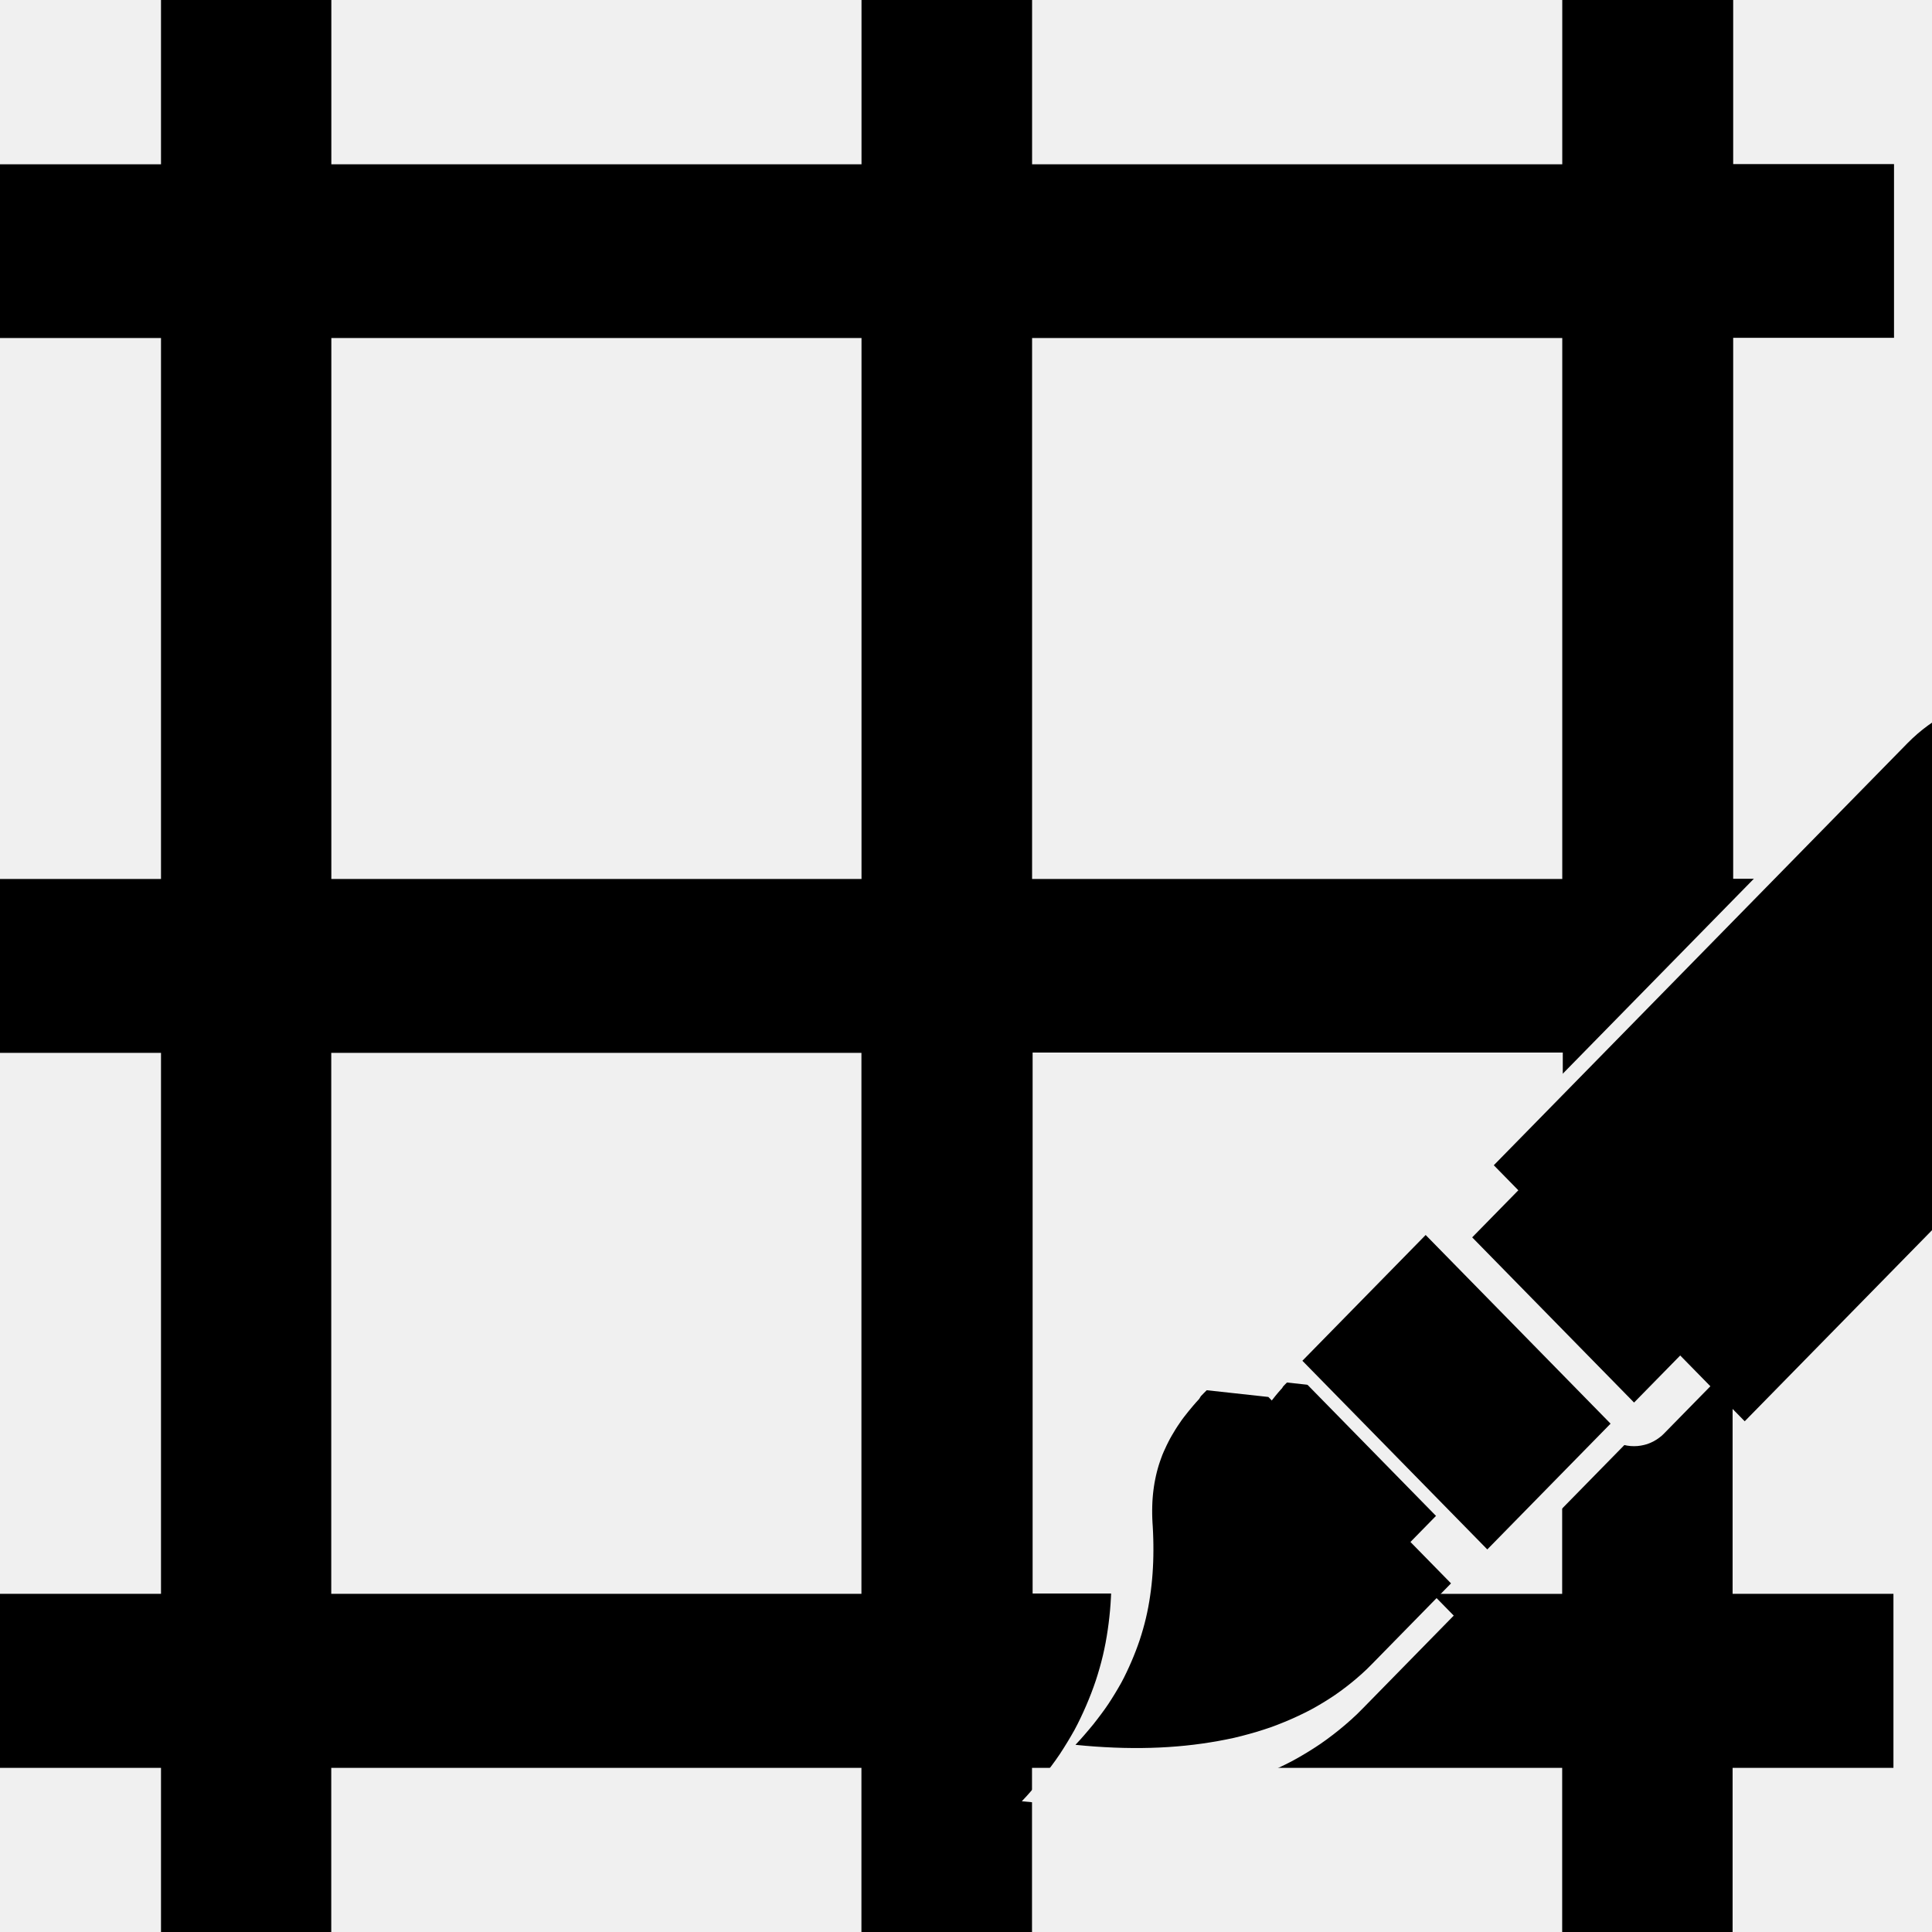
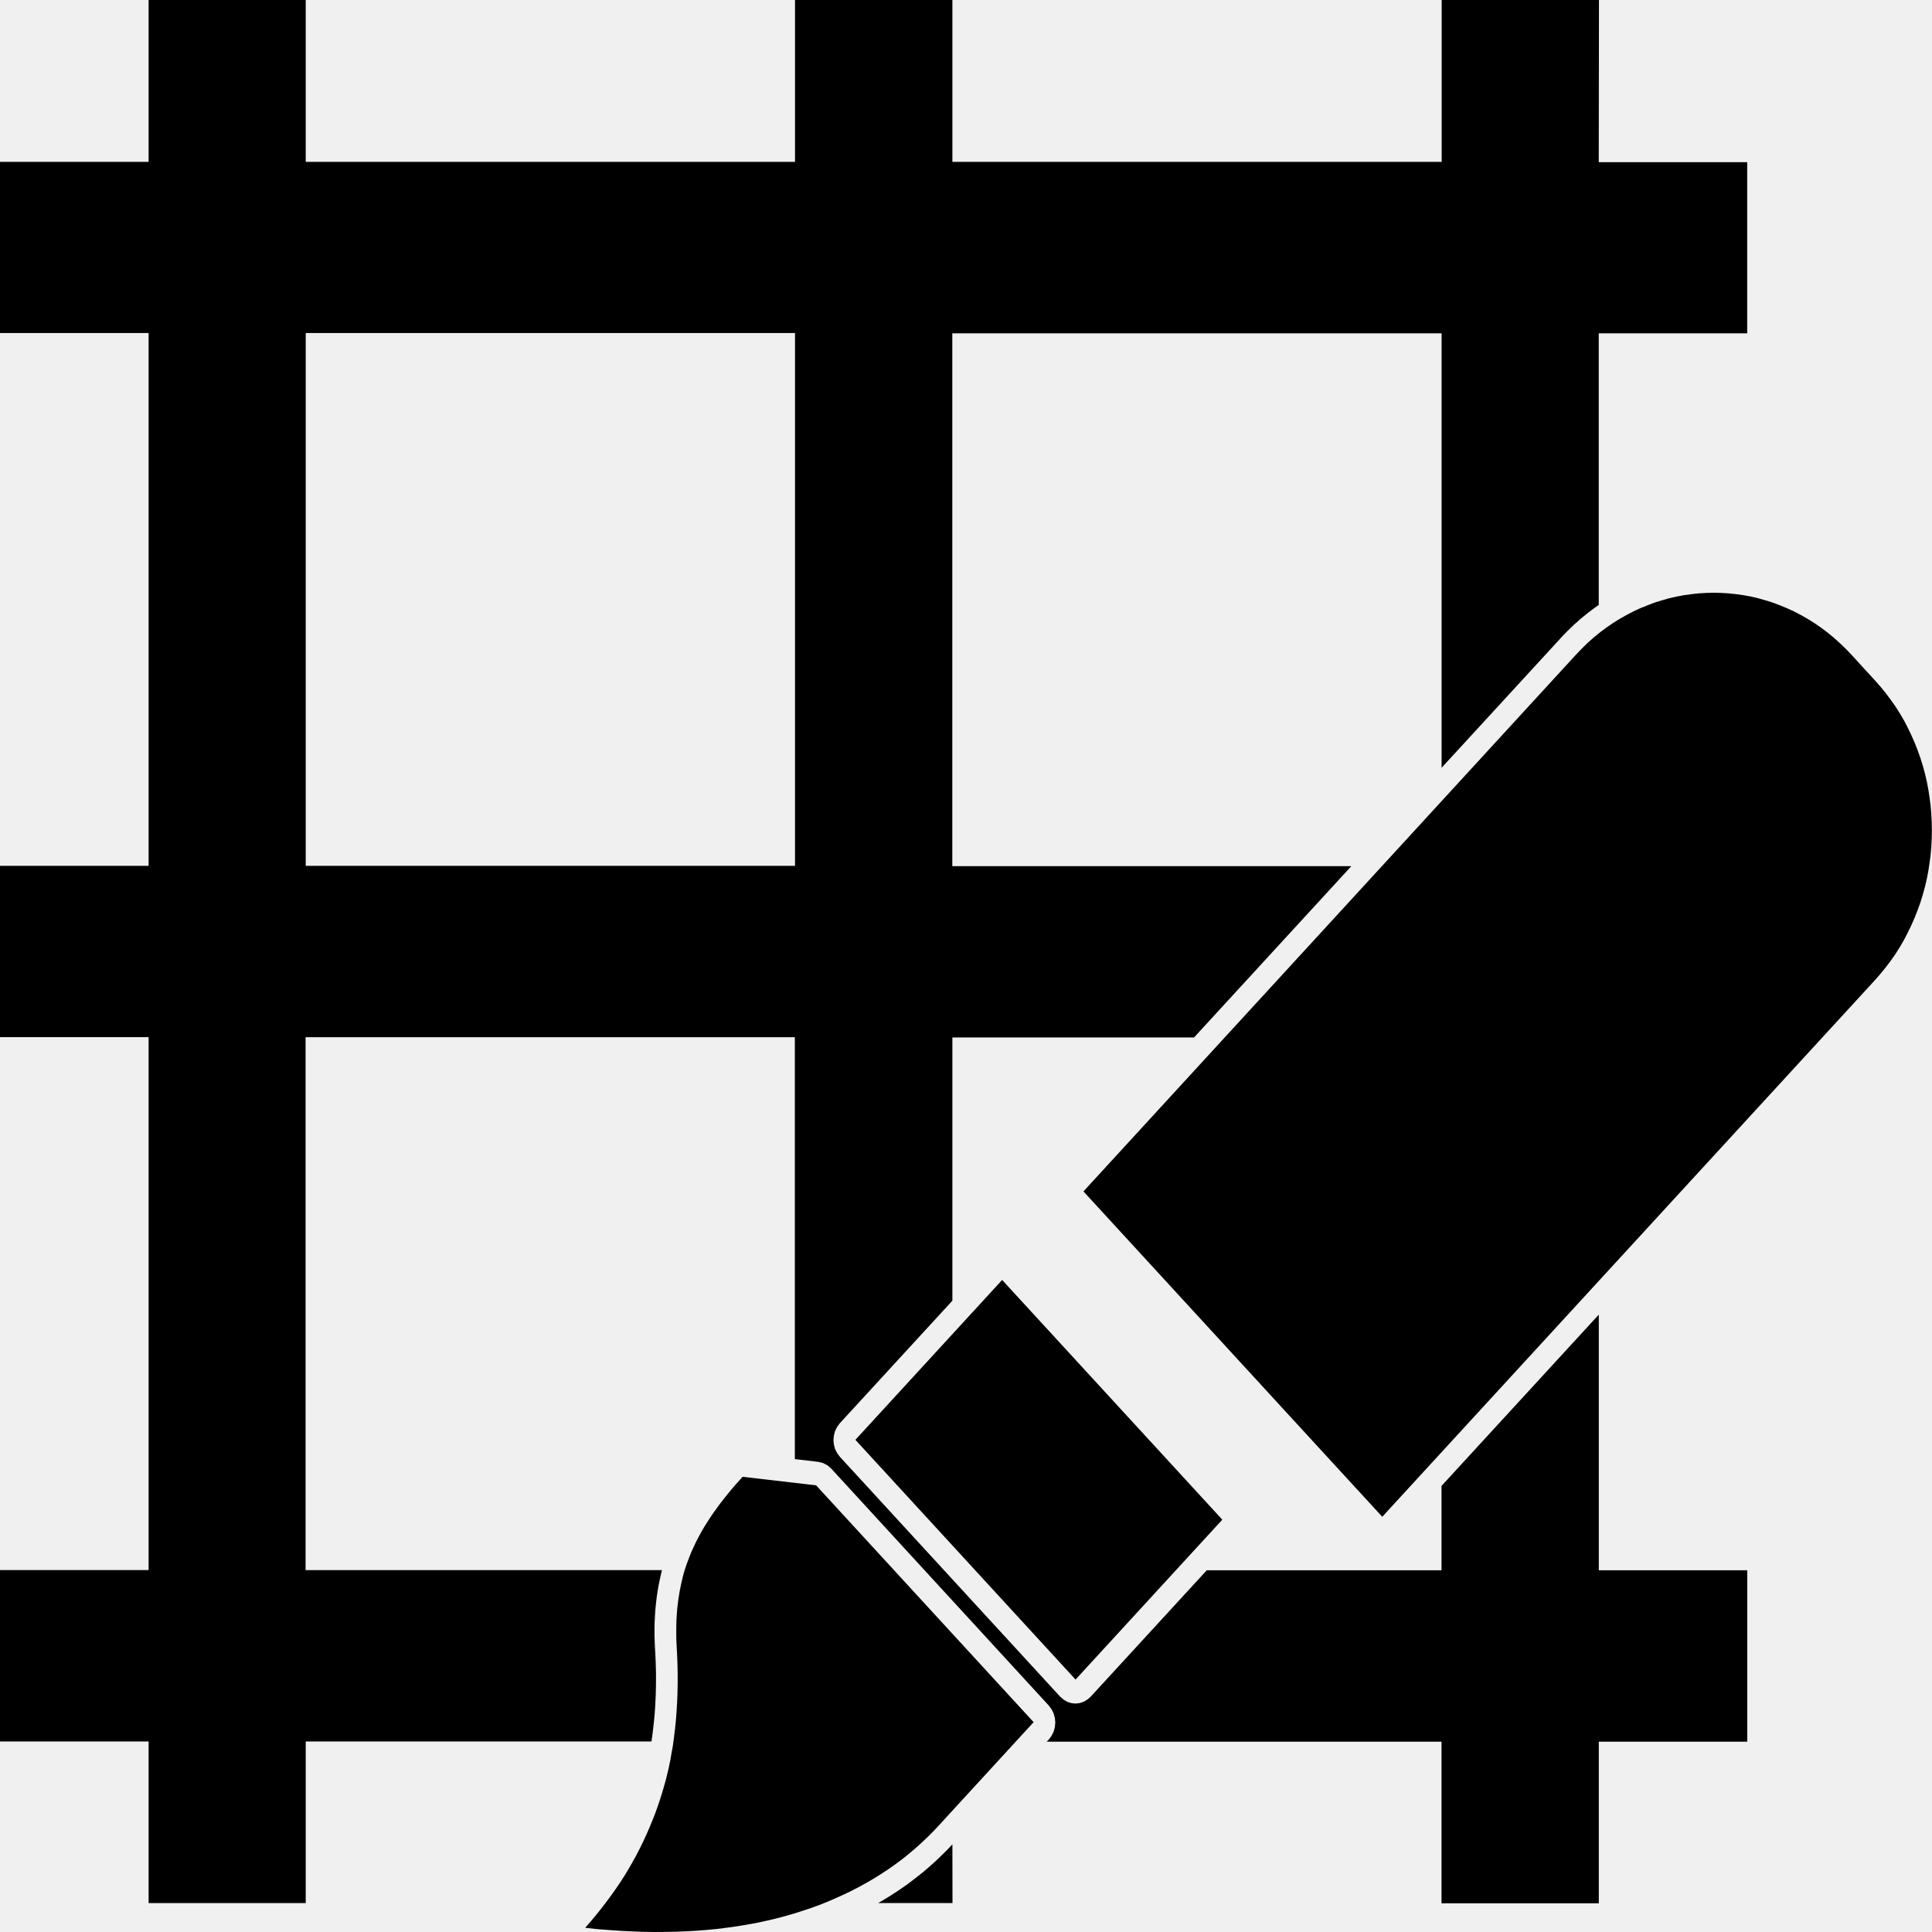
<svg xmlns="http://www.w3.org/2000/svg" width="24" height="24" viewBox="0 0 24 24" fill="none">
-   <defs>
-     <mask id="halo">
-       <rect width="24" height="24" fill="#fff" />
-       <g transform="translate(17.8 17.0) scale(1.7825) translate(-17.8 -17.0)" fill="#000">
-         <path d="M23.654 14l0.035-0.041 0.034-0.042 0.032-0.043 0.03-0.044 0.028-0.045 0.026-0.046 0.024-0.047 0.022-0.047 0.02-0.048 0.018-0.049 0.016-0.049 0.014-0.05 0.013-0.05 0.011-0.05 87e-4-0.051 67e-4-0.051 48e-4-0.051 28e-4-0.051L24 13.095l-1e-3-0.051-28e-4-0.051-48e-4-0.051-67e-4-0.051-87e-4-0.051-0.011-0.05-0.013-0.05-0.014-0.05-0.016-0.049-0.018-0.049-0.02-0.048-0.022-0.047-0.024-0.047-0.026-0.046-0.028-0.045-0.03-0.044-0.032-0.043-0.034-0.042-0.035-0.041-0.037-0.04-0.159-0.162-0.039-0.038-0.04-0.036-0.041-0.034-0.042-0.032-0.043-0.03-0.044-0.028-0.045-0.026-0.046-0.025-0.046-0.022-0.047-0.021-0.048-0.019-0.048-0.017-0.049-0.015-0.049-0.013-0.049-0.011-0.05-88e-4-0.05-69e-4-0.05-49e-4-0.05-29e-4-0.05-1e-3-0.05 1e-3-0.05 29e-4-0.05 49e-4-0.05 69e-4-0.05 88e-4-0.049 0.011-0.049 0.013-0.049 0.015-0.048 0.017-0.048 0.019-0.047 0.021-0.046 0.022-0.046 0.025-0.045 0.026-0.044 0.028-0.043 0.03-0.042 0.032-0.041 0.034-0.04 0.036-0.039 0.038-3.317 3.384 1.411 1.44 0.6 0.612 3.317-3.384zM17.742 15.93l-0.988 1.008 1.482 1.512 0.988-1.008zM15.926 17.245l-0.022 0.024-0.021 0.024-0.02 0.024-0.02 0.024-0.019 0.024-0.019 0.024-0.018 0.024-0.017 0.025-0.017 0.025-0.016 0.025-0.015 0.025-0.015 0.025-0.014 0.025-0.013 0.025-0.013 0.026-0.012 0.026-0.012 0.026-0.011 0.026-0.01 0.027-96e-4 0.027-89e-4 0.027-82e-4 0.028-76e-4 0.028-69e-4 0.029-61e-4 0.029-56e-4 0.029-48e-4 0.03-41e-4 0.03-34e-4 0.03-27e-4 0.031-21e-4 0.032-12e-4 0.032-6e-4 0.033 1e-4 0.033 8e-4 0.034 16e-4 0.034 23e-4 0.035 23e-4 0.047 16e-4 0.047 9e-4 0.047 2e-4 0.047-5e-4 0.046-12e-4 0.046-21e-4 0.046-28e-4 0.046-36e-4 0.045-45e-4 0.045-53e-4 0.045-62e-4 0.045-7e-3 0.045-79e-4 0.045-89e-4 0.044-98e-4 0.044-0.011 0.044-0.012 0.044-0.013 0.044-0.014 0.044-0.015 0.043-0.016 0.043-0.017 0.043-0.018 0.043-0.019 0.043-0.02 0.043-0.021 0.043-0.022 0.042-0.024 0.042-0.025 0.042-0.026 0.042-0.027 0.042-0.029 0.042-0.03 0.041-0.031 0.041-0.032 0.041-0.034 0.041-0.035 0.041-0.036 0.041-0.038 0.041 0.079 75e-4 0.078 62e-4 0.077 48e-4 0.076 37e-4 0.075 24e-4 0.074 11e-4 0.073-1e-4 0.072-14e-4 0.071-26e-4 0.07-39e-4 0.069-51e-4 0.068-63e-4 0.067-75e-4 0.067-88e-4 0.065-99e-4 0.065-0.011 0.063-0.012 0.062-0.013 0.061-0.015 0.06-0.016 0.059-0.017 0.058-0.018 0.057-0.019 0.056-0.021 0.055-0.022 0.054-0.023 0.053-0.024 0.052-0.025 0.051-0.026 0.05-0.028 0.049-0.029 0.048-0.03 0.047-0.031 0.045-0.032 0.044-0.033 0.043-0.034 0.042-0.035 0.041-0.036 0.04-0.037 0.039-0.039 0.635-0.648-1.464-1.494-0.494-0.054-0.024 0.024-0.023 0.024z" />
-       </g>
-     </mask>
-   </defs>
  <g fill="#000">
-     <path d="M19.407 0l0 2.041-6.586 0 0-2.041h-2.119l0 2.041-6.586 0 0-2.041H2l0 2.041L0 2.041v2.158l2 0 0 6.72-2 0v2.16l2 0 0 6.72-2 0v2.162l2 0 0 2.039h2.115l0-2.039 6.586 0 0 2.039h2.119l0-2.039 6.586 0 0 2.039h2.117l0-2.039 1.998 0 0-2.162-1.998 0 0-2.86-0.85 0.867-0.03 0.029-0.033 0.026-0.035 0.024-0.036 0.021-0.038 0.018-0.039 0.015-0.04 0.011-0.041 82e-4-0.041 51e-4-0.042 16e-4-0.042-16e-4-0.041-51e-4-0.041-82e-4-0.04-0.011-0.039-0.015-0.038-0.018-0.036-0.021-0.035-0.024-0.033-0.026-0.03-0.029-0.197-0.201-12e-4 44e-4-0.014 0.04-0.017 0.039-0.02 0.037-0.023 0.035-0.026 0.033-0.028 0.031-0.191 0.195 0 1.78-1.764 0-56e-4 53e-4-0.04 0.037-0.011 0.01-0.041 0.036-0.011 98e-4-0.042 0.035-0.012 94e-4-0.043 0.034-0.012 9e-3-0.044 0.033-0.012 86e-4-0.046 0.032-0.012 82e-4-0.047 0.031-0.012 77e-4-0.048 0.03-0.012 74e-4-0.049 0.029-0.012 7e-3-0.05 0.028-0.012 65e-4-0.051 0.026-0.012 61e-4-0.052 0.025-0.012 57e-4-0.053 0.024-0.012 53e-4-0.054 0.023-0.012 49e-4-0.055 0.022-0.012 46e-4-0.056 0.021-0.012 42e-4-0.057 0.019-0.012 39e-4-0.058 0.018-0.011 34e-4-0.059 0.017-0.011 31e-4-0.06 0.016-0.011 28e-4-0.061 0.015-0.011 25e-4-0.062 0.014-0.011 22e-4-0.064 0.012-0.011 2e-3-0.064 0.011-0.011 17e-4-0.065 0.01-0.01 15e-4-0.067 87e-4-0.01 13e-4-0.067 75e-4-0.01 1e-3-0.068 63e-4-97e-4 8e-4-0.069 5e-3-96e-4 6e-4-0.07 39e-4-94e-4 4e-4-0.071 26e-4-92e-4 3e-4-0.072 14e-4-89e-4 1e-4-0.073 1e-4-88e-4 0-0.074-12e-4-86e-4-2e-4-0.075-24e-4-84e-4-3e-4-0.076-36e-4-82e-4-5e-4-0.077-49e-4-8e-3-6e-4-0.078-62e-4-78e-4-6e-4-0.079-75e-4-0.042-57e-4-0.041-91e-4-0.041-0.012-0.039-0.016-0.038-0.019-0.036-0.022-0.035-0.025-0.033-0.028-0.03-0.03-0.028-0.033-0.025-0.035-0.022-0.036-0.019-0.038-0.016-0.04-0.013-0.041-0.01-0.042-67e-4-0.043-34e-4-0.043 0-0.043 33e-4-0.043 67e-4-0.043 0.01-0.042 0.013-0.041 0.011-0.027-1.632 0 0-6.72 6.586 0 0 0.388 1.824-1.861 77e-4-77e-4 0.039-0.038 0.016-0.015 0.04-0.036 0.016-0.014 0.041-0.034 0.017-0.013 0.042-0.032 0.017-0.013 0.043-0.03 0.018-0.012 0.044-0.028 0.018-0.011 0.045-0.026 0.018-0.01 0.046-0.024 0.019-96e-4 0.046-0.022 0.019-88e-4 0.047-0.021 0.019-79e-4 0.048-0.019 0.019-72e-4 0.048-0.017 0.02-63e-4 0.049-0.015 0.02-56e-4 0.049-0.013 0.02-47e-4 0.049-0.011 0.02-4e-3 0.05-88e-4 0.02-31e-4 0.05-69e-4 0.02-23e-4 0.05-49e-4 0.02-16e-4 0.05-29e-4 0.02-8e-4 0.05-1e-3 0.02 0 0.05 1e-3 0.02 8e-4 0.05 29e-4 0.02 16e-4 0.05 49e-4 0.02 23e-4 0.05 69e-4 0.02 31e-4 0.05 88e-4 0.02 4e-3 0.049 0.011 0.02 47e-4 0.049 0.013 0.02 56e-4 0.049 0.015 0.02 63e-4 0.048 0.017 0.019 72e-4 0.048 0.019 0.019 79e-4 0.047 0.021 0.019 88e-4 0.046 0.022 0.019 96e-4 0.046 0.024 0.018 0.01 0.045 0.026 0.018 0.011 0.032 0.02 0-0.433-1.998 0 0-6.72 1.998 0 0-2.158-1.998 0 0-2.041zM4.115 19.799l0-6.72 6.586 0 0 6.72zM19.407 10.919l-6.586 0 0-6.72 6.586 0zM10.702 10.919l-6.586 0 0-6.72 6.586 0zM23.654 14l0.035-0.041 0.034-0.042 0.032-0.043 0.03-0.044 0.028-0.045 0.026-0.046 0.024-0.047 0.022-0.047 0.02-0.048 0.018-0.049 0.016-0.049 0.014-0.05 0.013-0.05 0.011-0.05 87e-4-0.051 67e-4-0.051 48e-4-0.051 28e-4-0.051L24 13.095l-1e-3-0.051-28e-4-0.051-48e-4-0.051-67e-4-0.051-87e-4-0.051-0.011-0.05-0.013-0.05-0.014-0.05-0.016-0.049-0.018-0.049-0.02-0.048-0.022-0.047-0.024-0.047-0.026-0.046-0.028-0.045-0.03-0.044-0.032-0.043-0.034-0.042-0.035-0.041-0.037-0.04-0.159-0.162-0.039-0.038-0.04-0.036-0.041-0.034-0.042-0.032-0.043-0.03-0.044-0.028-0.045-0.026-0.046-0.025-0.046-0.022-0.047-0.021-0.048-0.019-0.048-0.017-0.049-0.015-0.049-0.013-0.049-0.011-0.05-88e-4-0.05-69e-4-0.05-49e-4-0.05-29e-4-0.05-1e-3-0.05 1e-3-0.05 29e-4-0.05 49e-4-0.05 69e-4-0.05 88e-4-0.049 0.011-0.049 0.013-0.049 0.015-0.048 0.017-0.048 0.019-0.047 0.021-0.046 0.022-0.046 0.025-0.045 0.026-0.044 0.028-0.043 0.03-0.042 0.032-0.041 0.034-0.04 0.036-0.039 0.038-3.317 3.384 1.411 1.44 0.6 0.612 3.317-3.384zM17.742 15.93l-0.988 1.008 1.482 1.512 0.988-1.008zM15.926 17.245l-0.022 0.024-0.021 0.024-0.02 0.024-0.02 0.024-0.019 0.024-0.019 0.024-0.018 0.024-0.017 0.025-0.017 0.025-0.016 0.025-0.015 0.025-0.015 0.025-0.014 0.025-0.013 0.025-0.013 0.026-0.012 0.026-0.012 0.026-0.011 0.026-0.01 0.027-96e-4 0.027-89e-4 0.027-82e-4 0.028-76e-4 0.028-69e-4 0.029-61e-4 0.029-56e-4 0.029-48e-4 0.03-41e-4 0.03-34e-4 0.03-27e-4 0.031-21e-4 0.032-12e-4 0.032-6e-4 0.033 1e-4 0.033 8e-4 0.034 16e-4 0.034 23e-4 0.035 23e-4 0.047 16e-4 0.047 9e-4 0.047 2e-4 0.047-5e-4 0.046-12e-4 0.046-21e-4 0.046-28e-4 0.046-36e-4 0.045-45e-4 0.045-53e-4 0.045-62e-4 0.045-7e-3 0.045-79e-4 0.045-89e-4 0.044-98e-4 0.044-0.011 0.044-0.012 0.044-0.013 0.044-0.014 0.044-0.015 0.043-0.016 0.043-0.017 0.043-0.018 0.043-0.019 0.043-0.02 0.043-0.021 0.043-0.022 0.042-0.024 0.042-0.025 0.042-0.026 0.042-0.027 0.042-0.029 0.042-0.03 0.041-0.031 0.041-0.032 0.041-0.034 0.041-0.035 0.041-0.036 0.041-0.038 0.041 0.079 75e-4 0.078 62e-4 0.077 48e-4 0.076 37e-4 0.075 24e-4 0.074 11e-4 0.073-1e-4 0.072-14e-4 0.071-26e-4 0.07-39e-4 0.069-51e-4 0.068-63e-4 0.067-75e-4 0.067-88e-4 0.065-99e-4 0.065-0.011 0.063-0.012 0.062-0.013 0.061-0.015 0.06-0.016 0.059-0.017 0.058-0.018 0.057-0.019 0.056-0.021 0.055-0.022 0.054-0.023 0.053-0.024 0.052-0.025 0.051-0.026 0.05-0.028 0.049-0.029 0.048-0.03 0.047-0.031 0.045-0.032 0.044-0.033 0.043-0.034 0.042-0.035 0.041-0.036 0.04-0.037 0.039-0.039 0.635-0.648-1.464-1.494-0.494-0.054-0.024 0.024-0.023 0.024z" mask="url(#halo)" />
-     <g transform="translate(17.8 17.0) scale(1.55) translate(-17.8 -17.0)">
-       <path d="M23.654 14l0.035-0.041 0.034-0.042 0.032-0.043 0.03-0.044 0.028-0.045 0.026-0.046 0.024-0.047 0.022-0.047 0.02-0.048 0.018-0.049 0.016-0.049 0.014-0.05 0.013-0.05 0.011-0.05 87e-4-0.051 67e-4-0.051 48e-4-0.051 28e-4-0.051L24 13.095l-1e-3-0.051-28e-4-0.051-48e-4-0.051-67e-4-0.051-87e-4-0.051-0.011-0.05-0.013-0.05-0.014-0.05-0.016-0.049-0.018-0.049-0.02-0.048-0.022-0.047-0.024-0.047-0.026-0.046-0.028-0.045-0.03-0.044-0.032-0.043-0.034-0.042-0.035-0.041-0.037-0.04-0.159-0.162-0.039-0.038-0.04-0.036-0.041-0.034-0.042-0.032-0.043-0.03-0.044-0.028-0.045-0.026-0.046-0.025-0.046-0.022-0.047-0.021-0.048-0.019-0.048-0.017-0.049-0.015-0.049-0.013-0.049-0.011-0.05-88e-4-0.05-69e-4-0.05-49e-4-0.05-29e-4-0.05-1e-3-0.05 1e-3-0.05 29e-4-0.05 49e-4-0.05 69e-4-0.05 88e-4-0.049 0.011-0.049 0.013-0.049 0.015-0.048 0.017-0.048 0.019-0.047 0.021-0.046 0.022-0.046 0.025-0.045 0.026-0.044 0.028-0.043 0.03-0.042 0.032-0.041 0.034-0.04 0.036-0.039 0.038-3.317 3.384 1.411 1.44 0.6 0.612 3.317-3.384zM17.742 15.93l-0.988 1.008 1.482 1.512 0.988-1.008zM15.926 17.245l-0.022 0.024-0.021 0.024-0.02 0.024-0.02 0.024-0.019 0.024-0.019 0.024-0.018 0.024-0.017 0.025-0.017 0.025-0.016 0.025-0.015 0.025-0.015 0.025-0.014 0.025-0.013 0.025-0.013 0.026-0.012 0.026-0.012 0.026-0.011 0.026-0.01 0.027-96e-4 0.027-89e-4 0.027-82e-4 0.028-76e-4 0.028-69e-4 0.029-61e-4 0.029-56e-4 0.029-48e-4 0.03-41e-4 0.03-34e-4 0.03-27e-4 0.031-21e-4 0.032-12e-4 0.032-6e-4 0.033 1e-4 0.033 8e-4 0.034 16e-4 0.034 23e-4 0.035 23e-4 0.047 16e-4 0.047 9e-4 0.047 2e-4 0.047-5e-4 0.046-12e-4 0.046-21e-4 0.046-28e-4 0.046-36e-4 0.045-45e-4 0.045-53e-4 0.045-62e-4 0.045-7e-3 0.045-79e-4 0.045-89e-4 0.044-98e-4 0.044-0.011 0.044-0.012 0.044-0.013 0.044-0.014 0.044-0.015 0.043-0.016 0.043-0.017 0.043-0.018 0.043-0.019 0.043-0.02 0.043-0.021 0.043-0.022 0.042-0.024 0.042-0.025 0.042-0.026 0.042-0.027 0.042-0.029 0.042-0.03 0.041-0.031 0.041-0.032 0.041-0.034 0.041-0.035 0.041-0.036 0.041-0.038 0.041 0.079 75e-4 0.078 62e-4 0.077 48e-4 0.076 37e-4 0.075 24e-4 0.074 11e-4 0.073-1e-4 0.072-14e-4 0.071-26e-4 0.07-39e-4 0.069-51e-4 0.068-63e-4 0.067-75e-4 0.067-88e-4 0.065-99e-4 0.065-0.011 0.063-0.012 0.062-0.013 0.061-0.015 0.06-0.016 0.059-0.017 0.058-0.018 0.057-0.019 0.056-0.021 0.055-0.022 0.054-0.023 0.053-0.024 0.052-0.025 0.051-0.026 0.05-0.028 0.049-0.029 0.048-0.03 0.047-0.031 0.045-0.032 0.044-0.033 0.043-0.034 0.042-0.035 0.041-0.036 0.04-0.037 0.039-0.039 0.635-0.648-1.464-1.494-0.494-0.054-0.024 0.024-0.023 0.024z" />
-     </g>
+     <path d="M19.863 0h-1.954l0 2.011-6.078 0 0-2.011h-1.955l0 2.011-6.078 0 0-2.011H1.846l0 2.011-1.846 0v2.126l1.846 0 0 6.619-1.846 0v2.128l1.846 0 0 6.62-1.846 0v2.129l1.846 0 0 2.008 1.952 0 0-2.008 4.295 0 0.011-0.079 0.01-0.083 92e-4-0.083 83e-4-0.084 61e-4-0.084 42e-4-0.085 41e-4-0.085 21e-4-0.085 1e-3-0.088 0-0.086-21e-4-0.087-3e-3-0.089-42e-4-0.088-41e-4-0.066 0-68e-4-31e-4-0.067 0-56e-4-2e-3-0.067v-56e-4-0.065-67e-4l1e-3-0.064 0-68e-4 31e-4-0.063 0-79e-4 41e-4-0.062 0-68e-4 52e-4-0.062 1e-3-67e-4 61e-4-0.061 1e-3-67e-4 73e-4-0.059 1e-3-79e-4 93e-4-0.058 1e-3-79e-4 0.01-0.057 1e-3-67e-4 0.011-0.057 21e-4-79e-4 0.012-0.056 21e-4-79e-4 0.013-0.055 21e-4-55e-4-4.428 0 0-6.62 6.078 0 0 5.241 0.29 0.034 0.06 0.015 0.055 0.028 0.048 0.042 2.703 2.944 0.033 0.045 0.026 0.052 0.015 0.055 53e-4 0.057-53e-4 0.058-0.015 0.055-0.026 0.052-0.033 0.045-0.027 0.028 4.904 0 0 2.008 1.954 0 0-2.008 1.844 0 0-2.129-1.844 0 0-3.176-1.954 2.128 0 1.048-2.916 0-1.441 1.569-0.041 0.036-0.046 0.028-0.051 0.017-0.053 56e-4-0.052-56e-4-0.051-0.017-0.046-0.028-0.041-0.036-2.736-2.979-0.033-0.045-0.026-0.05-0.015-0.056-51e-4-0.057 51e-4-0.057 0.015-0.056 0.026-0.051 0.033-0.045 1.398-1.522 0-3.27 3.002 0 1.954-2.128-4.957 0 0-6.619 6.078 0 0 5.397 1.479-1.61 31e-4-45e-4 0.072-0.075 83e-4-78e-4 0.074-0.072 83e-4-79e-4 0.076-0.067 82e-4-79e-4 0.078-0.063 82e-4-78e-4 0.08-0.059 83e-4-67e-4 0.049-0.034 0-3.374 1.844 0 0-2.126-1.844 0zM9.876 4.137l0 6.619-6.078 0 0-6.619zM11.831 22.911 11.785 22.96l-51e-4 57e-4-0.074 0.074-62e-4 56e-4-0.075 0.072-63e-4 56e-4-0.078 0.07-62e-4 56e-4-0.079 0.067-62e-4 45e-4-0.082 0.065-61e-4 45e-4-0.084 0.064-62e-4 45e-4-0.086 0.06-62e-4 45e-4-0.089 0.058-61e-4 44e-4-0.09 0.056-61e-4 34e-4-0.078 0.046 0.923 0zM23.488 11.934l0.059-0.084 0.055-0.088 0.051-0.088 0.047-0.09 0.044-0.092 0.041-0.093 0.037-0.094 0.034-0.095 0.03-0.097 0.027-0.098 0.023-0.099 0.019-0.1 0.015-0.1 0.013-0.1 81e-4-0.101 53e-4-0.101 2e-3-0.101-2e-3-0.101-53e-4-0.101-81e-4-0.101-0.013-0.1-0.015-0.1-0.019-0.1-0.023-0.099-0.027-0.098-0.03-0.097-0.034-0.095-0.037-0.094-0.041-0.093-0.044-0.092-0.047-0.091-0.051-0.087-0.055-0.087L23.488 8.694 23.426 8.611 23.36 8.53 23.291 8.452 22.999 8.133 22.927 8.058 22.852 7.986 22.777 7.919l-0.078-0.064-0.079-0.059-0.081-0.056-0.082-0.051-0.084-0.048-0.086-0.045-0.087-0.04-0.088-0.036-0.089-0.034-0.09-0.028-0.091-0.026-0.09-0.021-0.092-0.017-0.093-0.013-0.093-0.01-0.093-55e-4-0.093-22e-4-0.093 22e-4-0.093 55e-4-0.092 0.01-0.093 0.013-0.092 0.017-0.091 0.021-0.091 0.026-0.09 0.028-0.089 0.034-0.089 0.036-0.086 0.04-0.086 0.045-0.085 0.048-0.082 0.051-0.081 0.056-0.079 0.059-0.078 0.064-0.076 0.067-0.073 0.072-0.072 0.075L13.459 14.8l2.605 2.837 1.107 1.205 6.12-6.666 0.069-0.079 0.066-0.081zM15.184 18.878l-2.735-2.978-1.823 1.986 2.735 2.978zM8.982 18.632l-0.037 0.047-0.035 0.048-0.035 0.048-0.033 0.048-0.032 0.048-0.031 0.048-0.03 0.048-0.029 0.049-0.027 0.049-0.027 0.051-0.025 0.049-0.024 0.052-0.023 0.05-0.022 0.052-0.02 0.053-0.02 0.053-0.018 0.053-0.017 0.054-0.015 0.055-0.013 0.055-0.012 0.056-0.012 0.057-93e-4 0.057-93e-4 0.058-71e-4 0.059-73e-4 0.061-41e-4 0.061-41e-4 0.062-21e-4 0.064-1e-3 0.064 0 0.065 1e-3 0.066 32e-4 0.067 4e-3 0.069 41e-4 0.093 32e-4 0.092 2e-3 0.093 0 0.091-1e-3 0.092-21e-4 0.091-41e-4 0.09-51e-4 0.091-63e-4 0.09-82e-4 0.09-0.01 0.089-0.011 0.089-0.012 0.089-0.016 0.087-0.015 0.088-0.018 0.087-0.02 0.087-0.022 0.086-0.024 0.086-0.026 0.086-0.027 0.085-0.029 0.085-0.031 0.085-0.034 0.084-0.035 0.084-0.037 0.084-0.039 0.084-0.041 0.083-0.043 0.083-0.046 0.083-0.047 0.082-0.05 0.083-0.053 0.082-0.055 0.081-0.058 0.082-0.06 0.081-0.062 0.081-0.065 0.081-0.067 0.08-0.069 0.08 0.145 0.016 0.144 0.011 0.142 0.01 0.14 67e-4 0.139 57e-4L8.12 24l0.135-11e-4 0.134-23e-4 0.132-56e-4 0.13-67e-4 0.128-0.01 0.127-0.012 0.125-0.016 0.123-0.017 0.12-0.02 0.118-0.021 0.117-0.025 0.115-0.027 0.113-0.029 0.111-0.032 0.109-0.034 0.108-0.036 0.106-0.038 0.103-0.041 0.102-0.044 0.1-0.045 0.098-0.047 0.097-0.05 0.094-0.052 0.093-0.054 0.09-0.057 0.089-0.058 0.086-0.061 0.085-0.063 0.082-0.066 0.079-0.067 0.078-0.07 0.076-0.072 0.074-0.074 0.071-0.076 1.172-1.277-2.702-2.942-0.913-0.106-0.043 0.048-0.042 0.047-0.041 0.047-0.04 0.048-0.038 0.047z" fill-rule="evenodd" />
  </g>
</svg>
